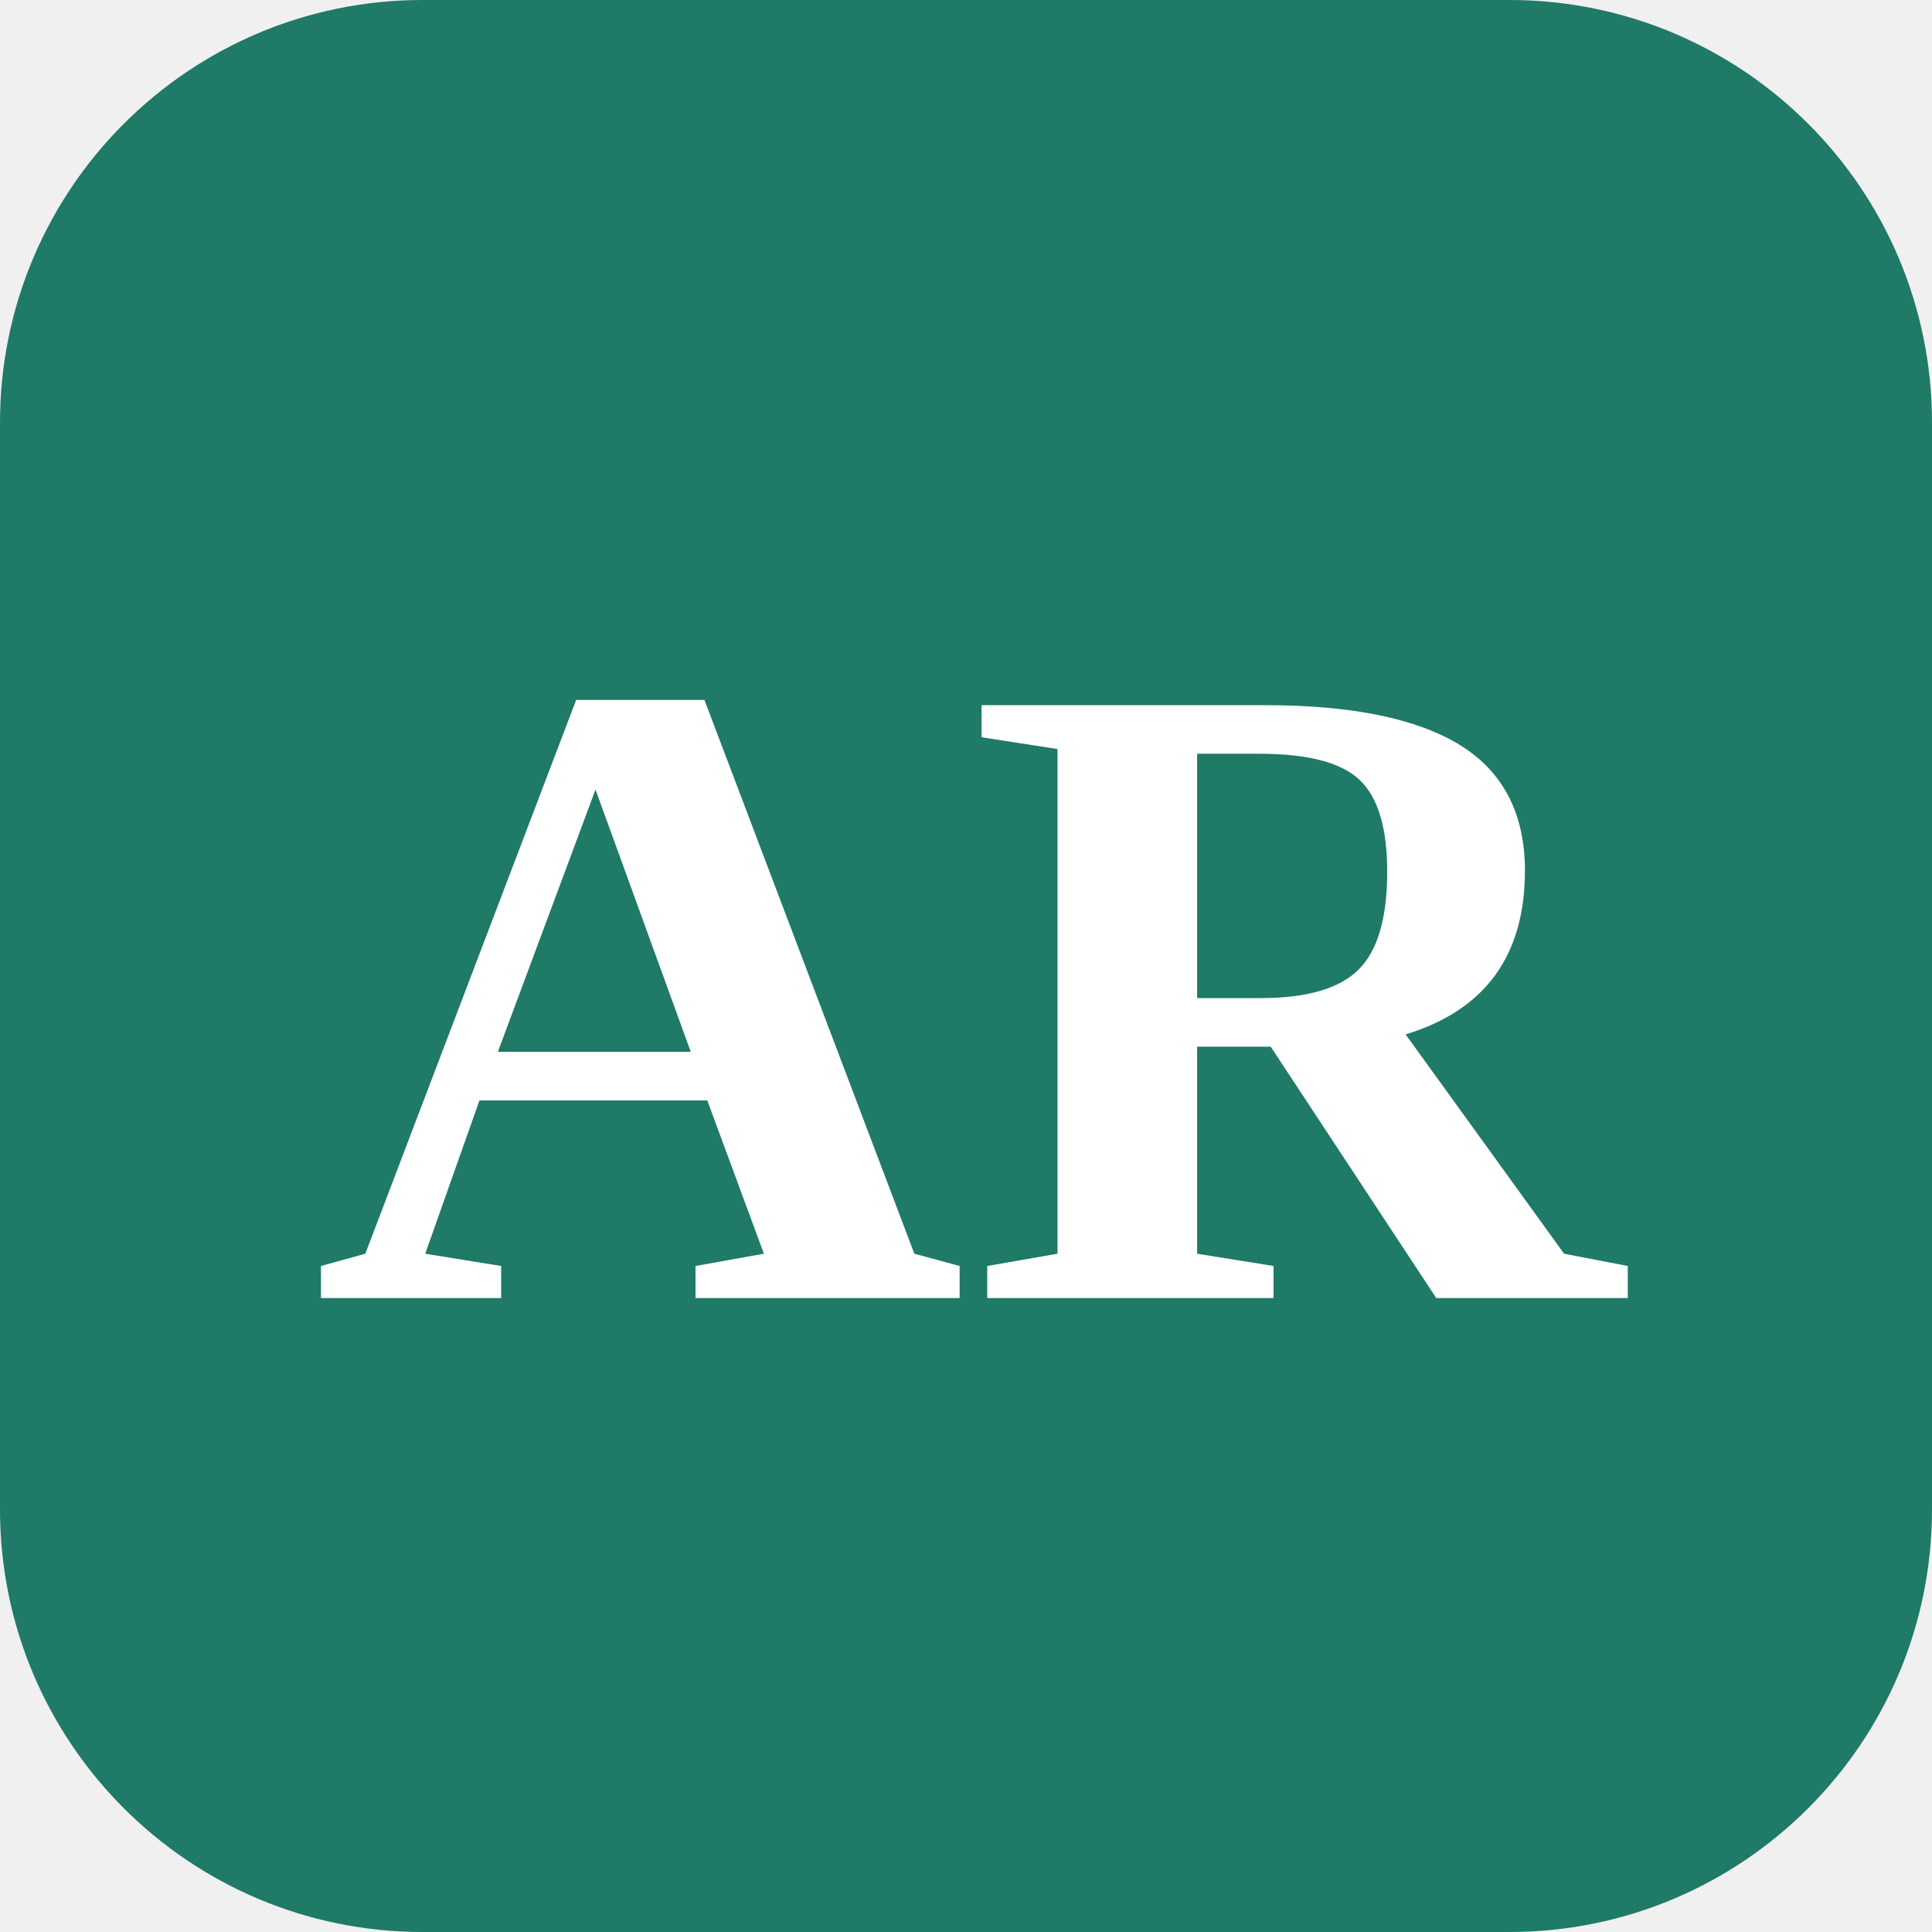
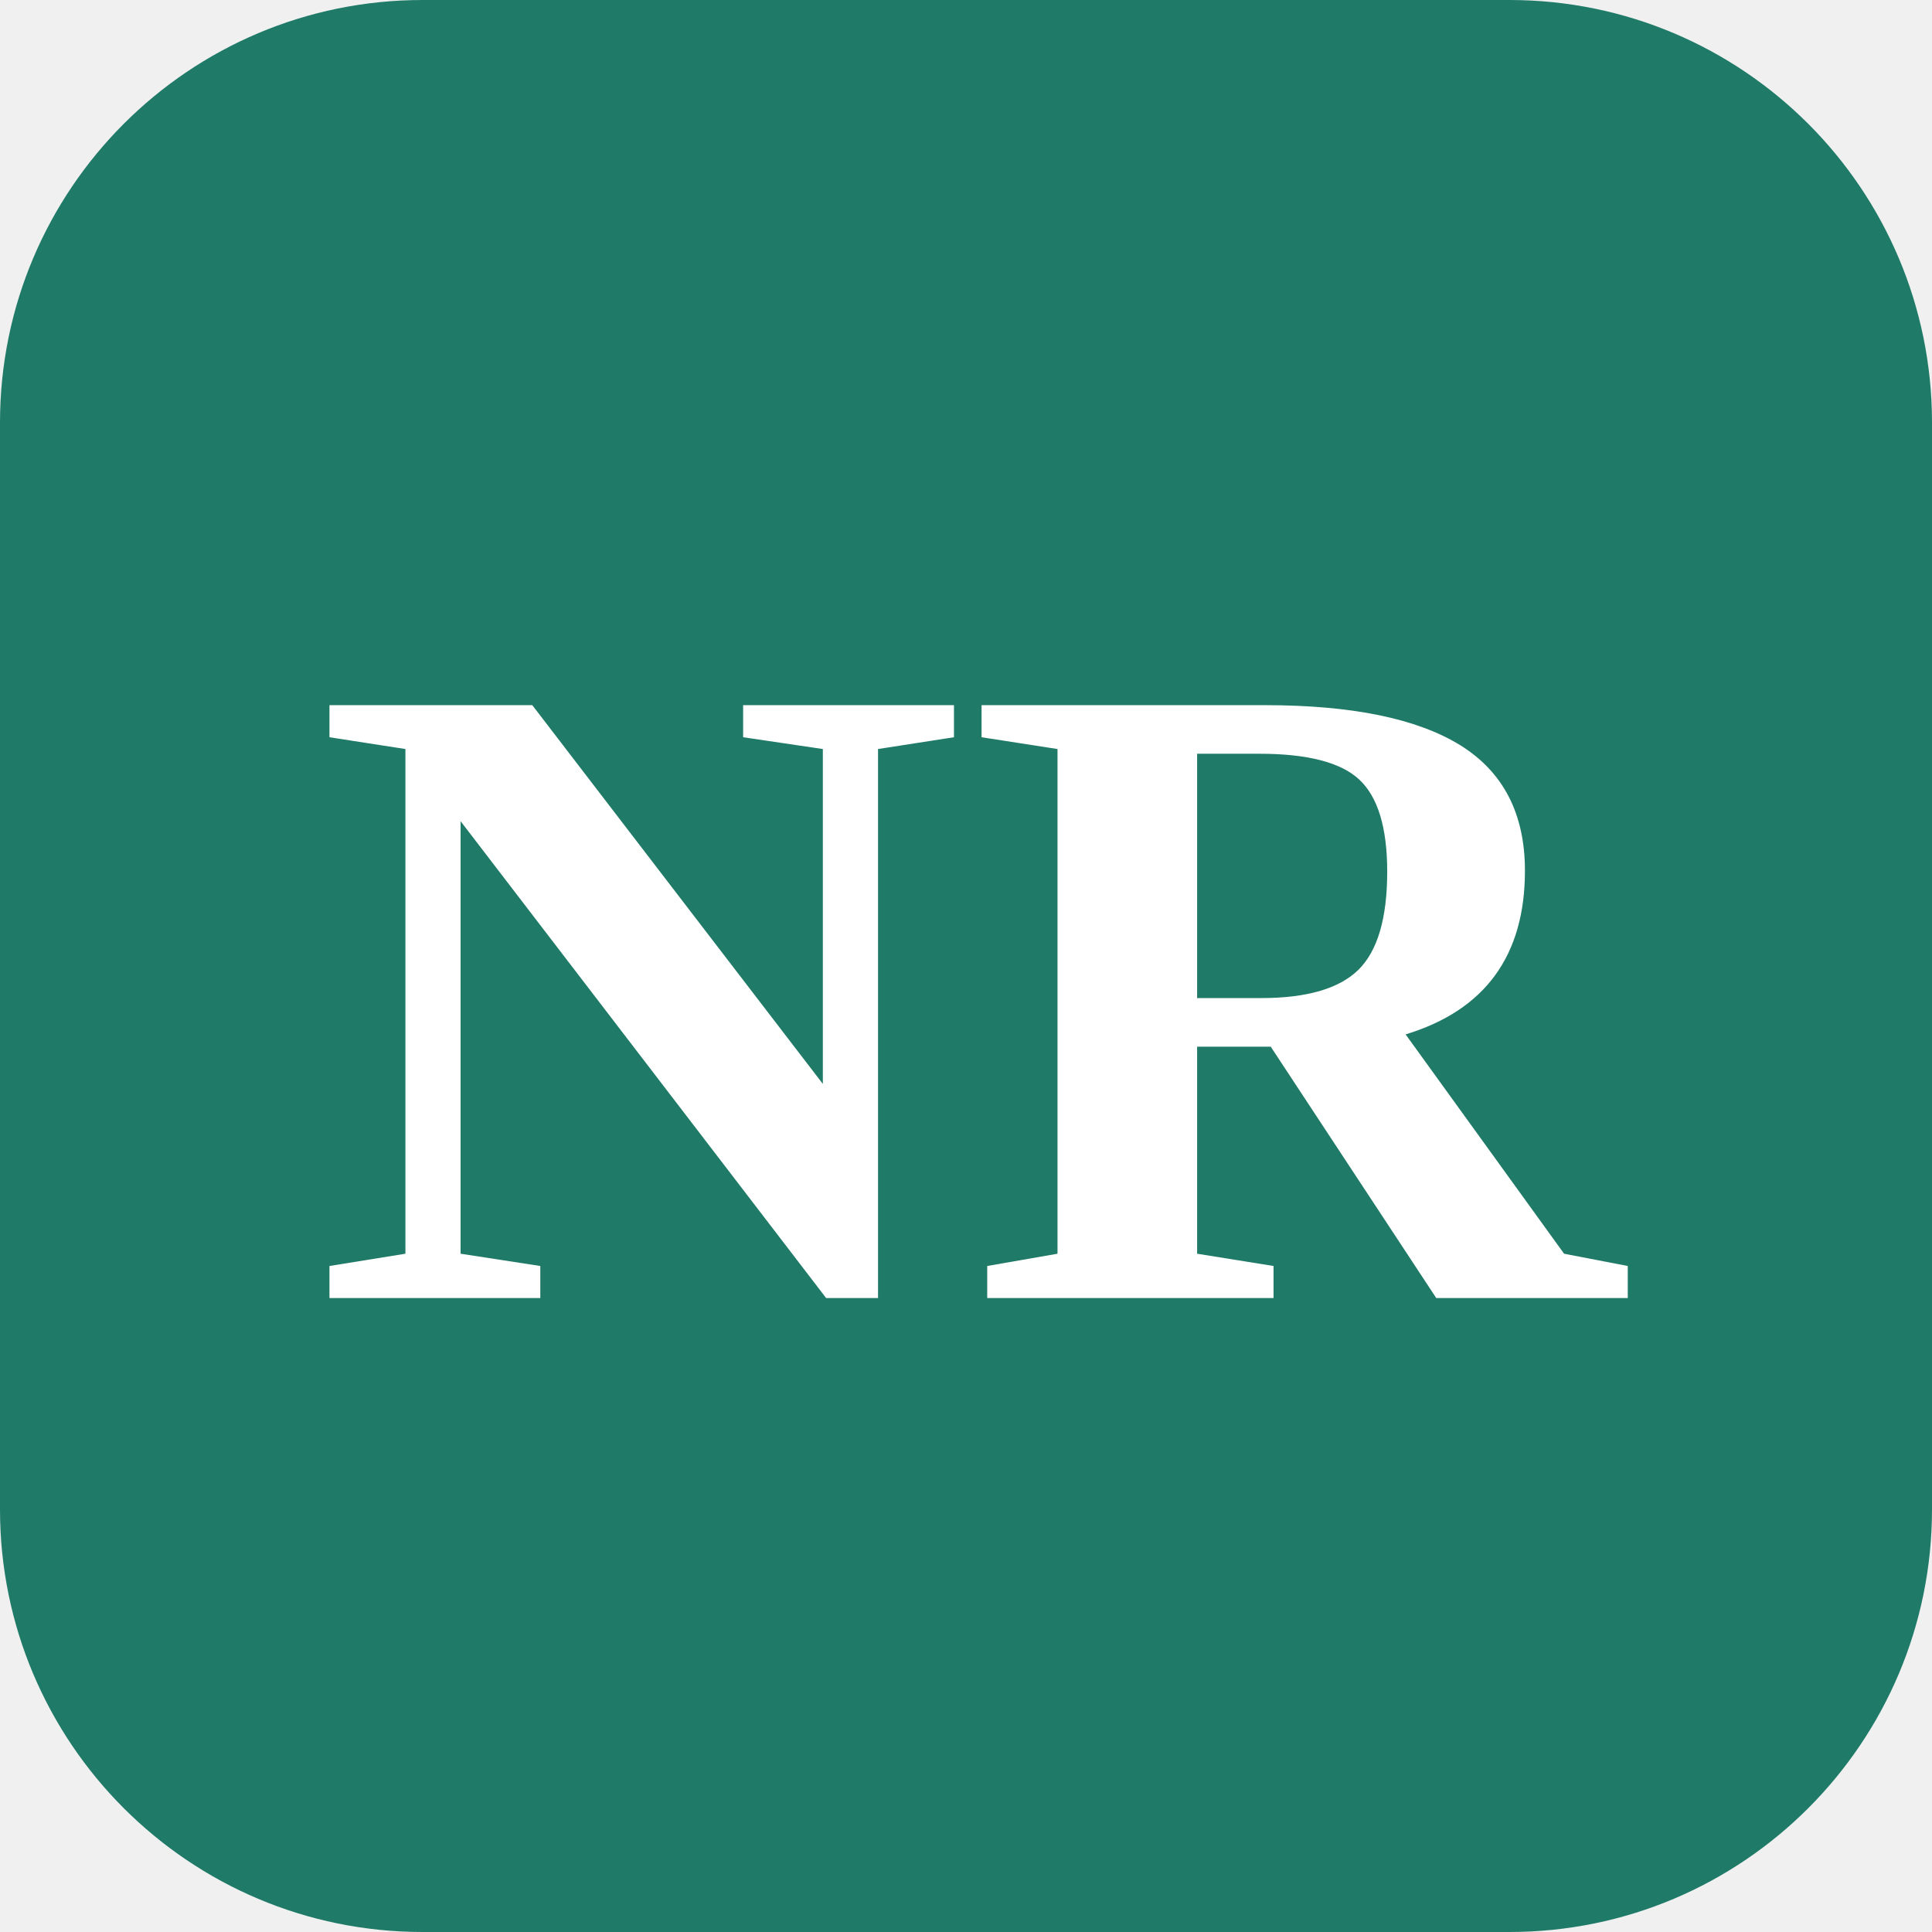
<svg xmlns="http://www.w3.org/2000/svg" viewBox="0 0 64 64">
  <rect width="64" height="64" rx="14" fill="#1f7a68" />
-   <text x="32" y="43" font-family="Georgia, 'Times New Roman', serif" font-size="30" font-weight="700" fill="#ffffff" text-anchor="middle">AR</text>
+   <text x="32" y="43" font-family="Georgia, 'Times New Roman', serif" font-size="30" font-weight="700" fill="#ffffff" text-anchor="middle">NR</text>
</svg>
